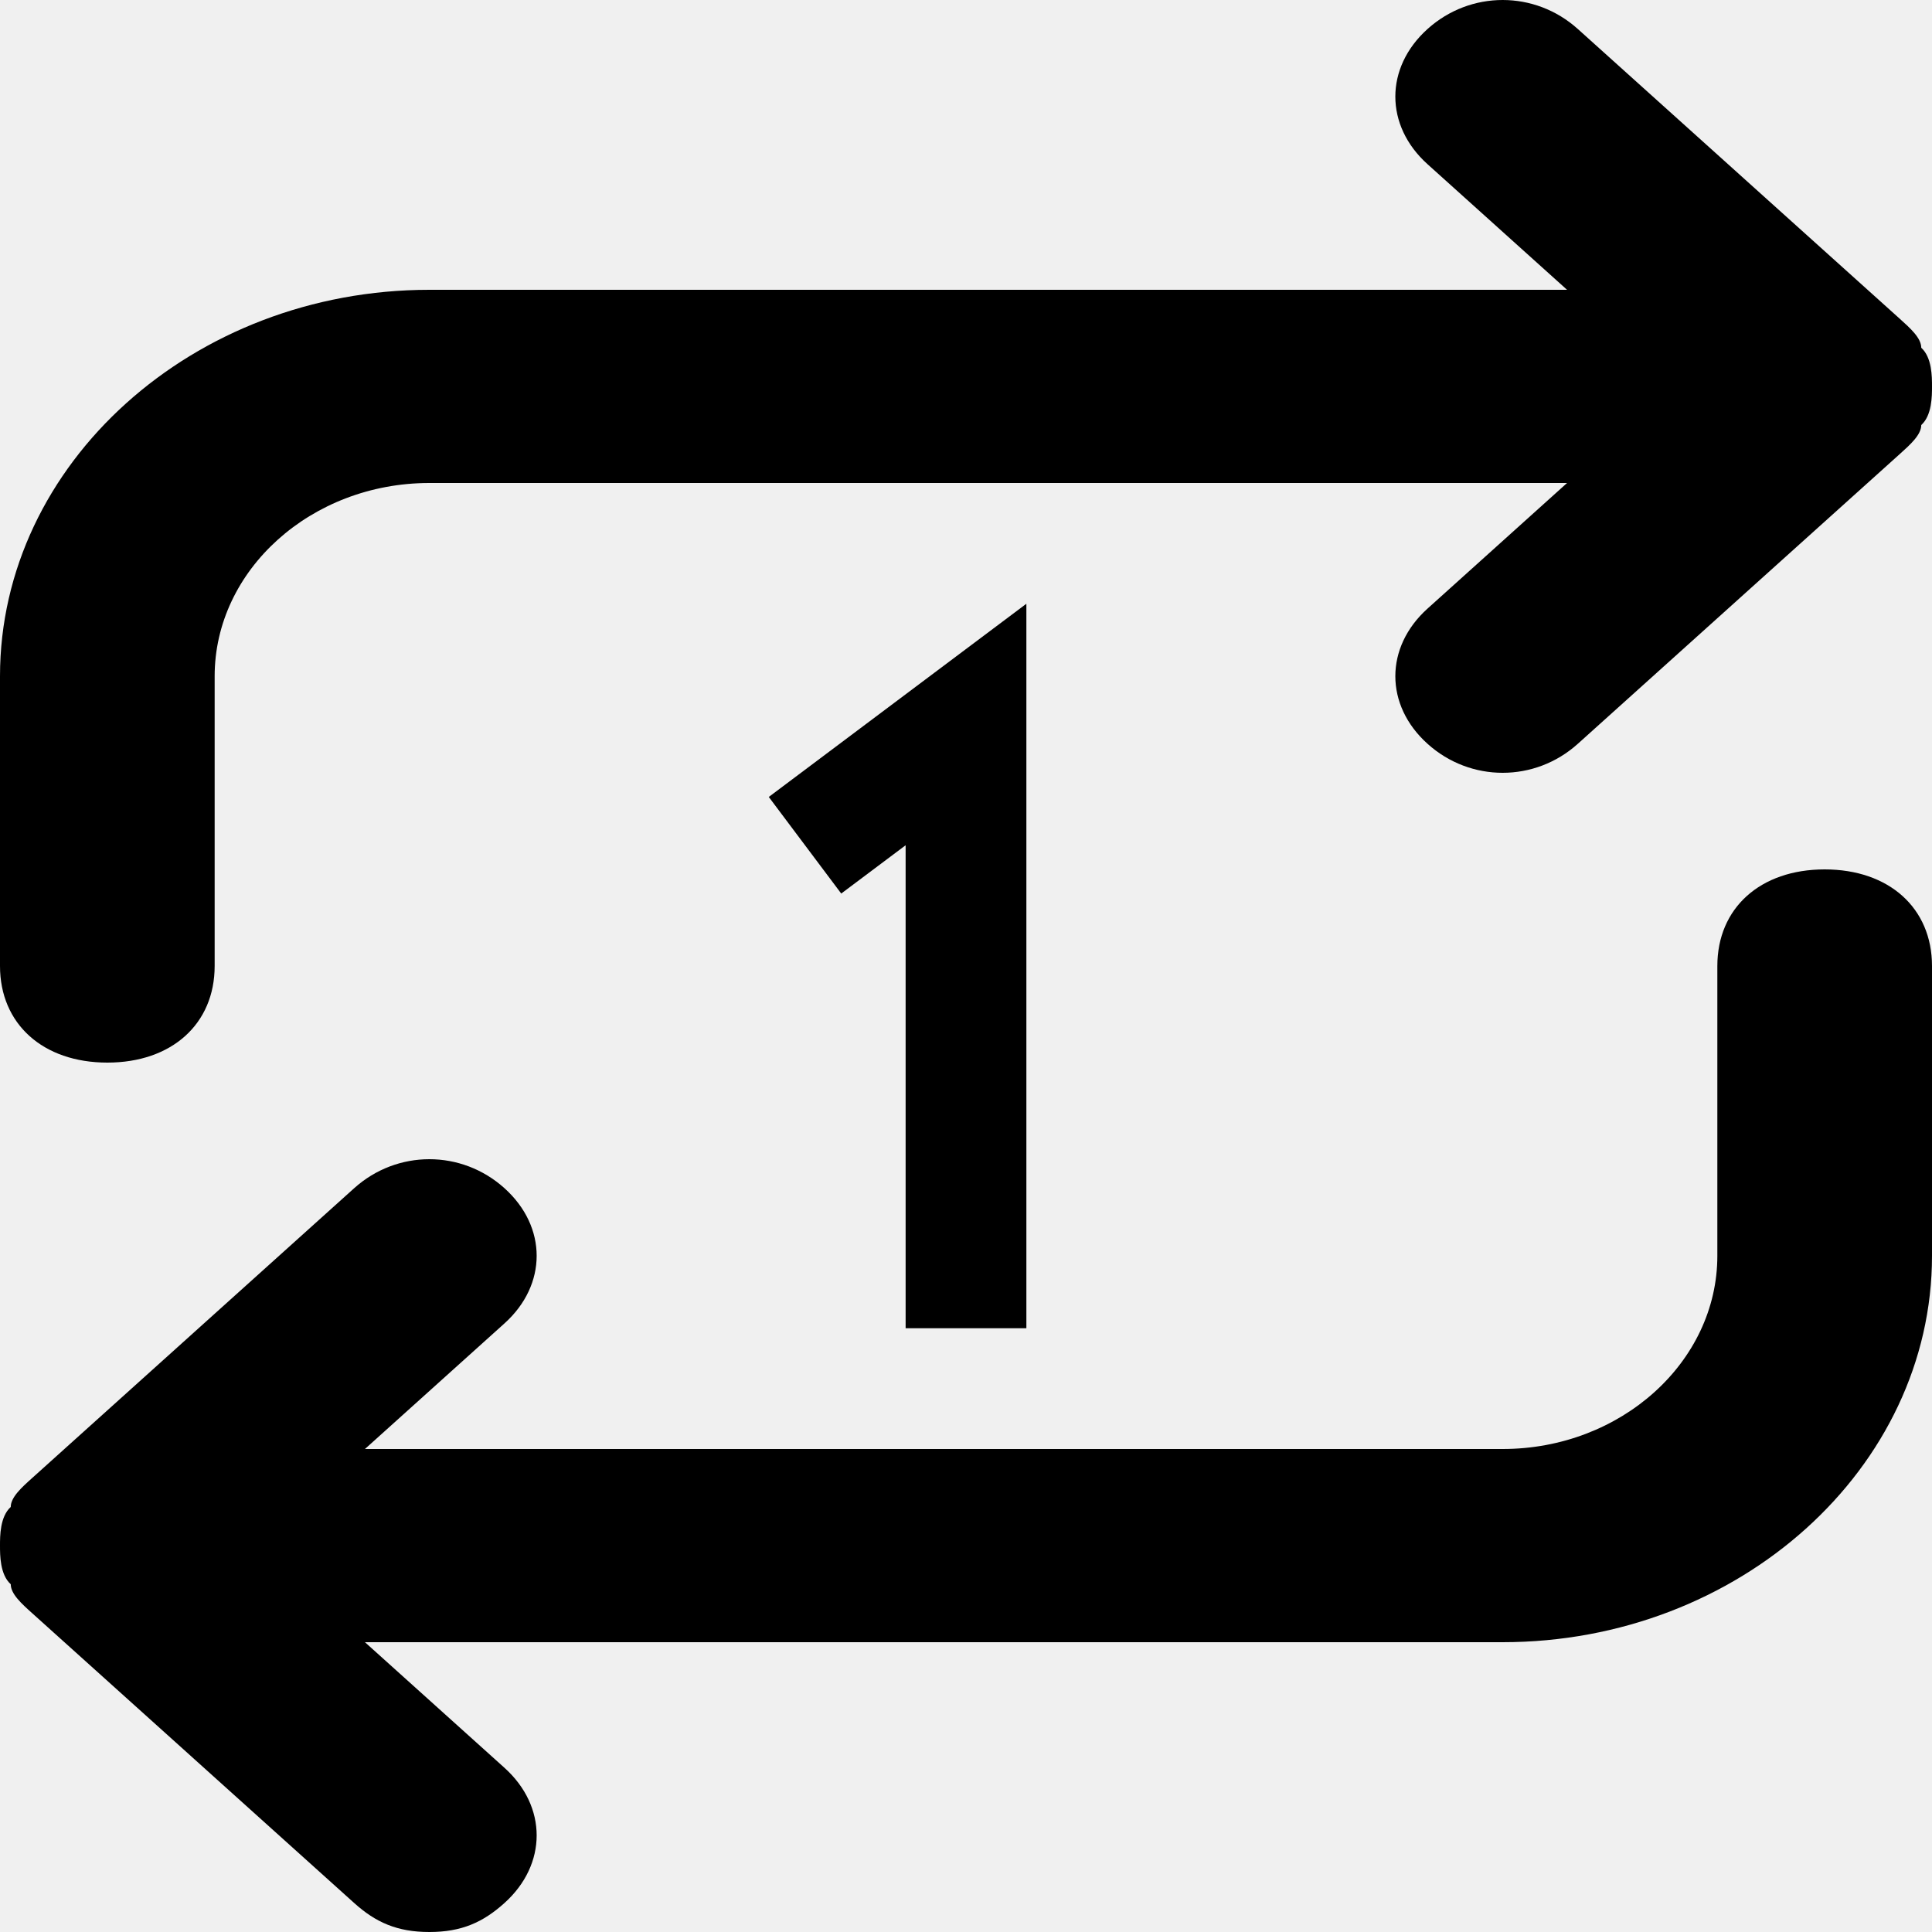
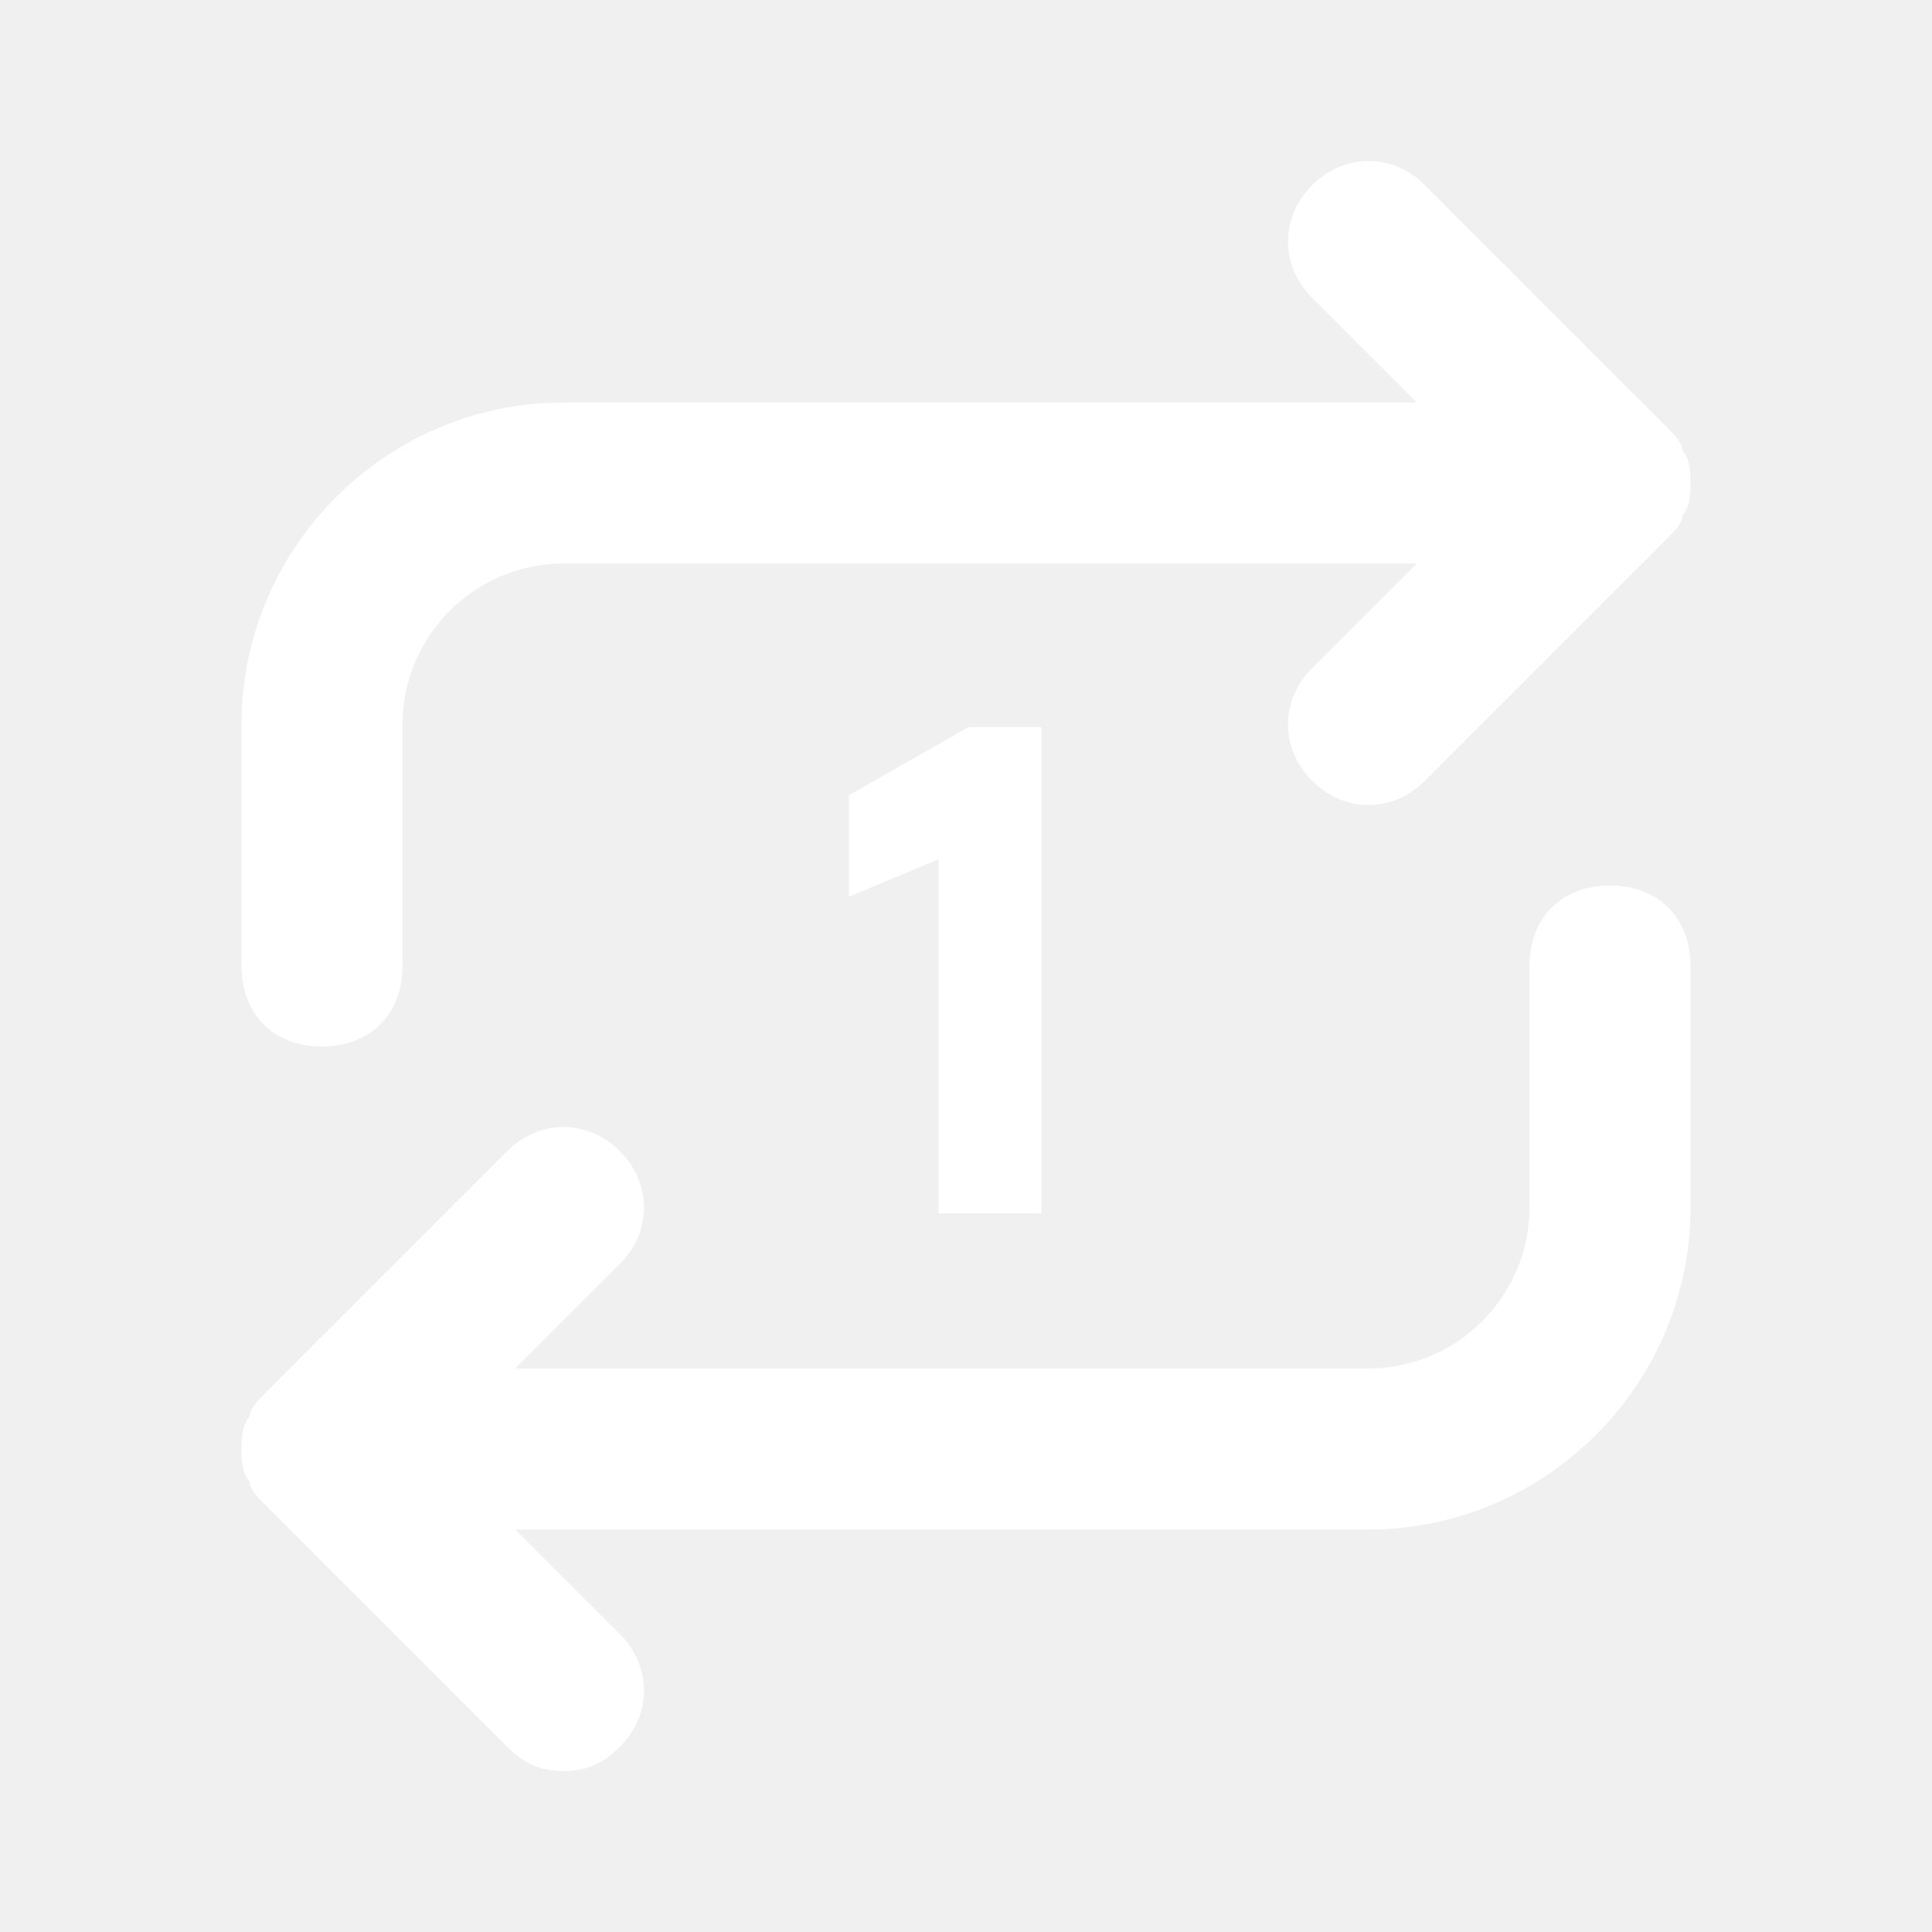
- <svg xmlns="http://www.w3.org/2000/svg" width="48" height="48" viewBox="0 0 48 48" fill="none">
-   <path d="M2.667 26.4C1.067 26.4 0 25.44 0 24V16.8C0 11.52 4.8 7.2 10.667 7.2H38.933L35.467 4.08C34.4 3.12 34.4 1.68 35.467 0.72C36.533 -0.24 38.133 -0.24 39.2 0.72L47.2 7.92C47.467 8.16 47.733 8.4 47.733 8.64C48 8.88 48 9.36 48 9.6C48 9.84 48 10.32 47.733 10.56C47.733 10.8 47.467 11.04 47.2 11.28L39.2 18.48C38.133 19.44 36.533 19.44 35.467 18.48C34.4 17.52 34.4 16.08 35.467 15.12L38.933 12H10.667C7.733 12 5.333 14.16 5.333 16.8V24C5.333 25.44 4.267 26.4 2.667 26.4ZM10.667 48C9.867 48 9.333 47.76 8.8 47.28L0.8 40.08C0.533 39.84 0.267 39.6 0.267 39.36C-2.75761e-07 39.12 0 38.64 0 38.4C0 38.16 -2.75761e-07 37.68 0.267 37.44C0.267 37.2 0.533 36.96 0.8 36.72L8.8 29.52C9.867 28.56 11.467 28.56 12.533 29.52C13.6 30.48 13.6 31.92 12.533 32.88L9.067 36H37.333C40.267 36 42.667 33.84 42.667 31.2V24C42.667 22.56 43.733 21.6 45.333 21.6C46.933 21.6 48 22.56 48 24V31.2C48 36.48 43.2 40.8 37.333 40.8H9.067L12.533 43.92C13.6 44.88 13.6 46.32 12.533 47.28C12 47.76 11.467 48 10.667 48Z" fill="black" />
-   <path d="M20 21L24 18V33" stroke="black" stroke-width="3" />
+ <svg xmlns="http://www.w3.org/2000/svg" width="200" height="200" viewBox="0 0 200 200" fill="none">
+   <path d="M33.333 108.333C28.333 108.333 25 105 25 100L25 75C25 56.667 40 41.667 58.333 41.667L146.667 41.667L135.833 30.833C132.5 27.5 132.5 22.5 135.833 19.167C139.167 15.833 144.167 15.833 147.5 19.167L172.5 44.167C173.333 45 174.167 45.834 174.167 46.667C175 47.5 175 49.167 175 50C175 50.834 175 52.5 174.167 53.334C174.167 54.167 173.333 55 172.5 55.834L147.5 80.834C144.167 84.167 139.167 84.167 135.833 80.834C132.5 77.5 132.5 72.5 135.833 69.167L146.667 58.334L58.333 58.334C49.167 58.334 41.667 65.834 41.667 75L41.667 100C41.667 105 38.333 108.333 33.333 108.333ZM58.333 183.333C55.833 183.333 54.167 182.5 52.5 180.833L27.5 155.833C26.667 155 25.833 154.167 25.833 153.333C25 152.5 25 150.833 25 150C25 149.167 25 147.5 25.833 146.667C25.833 145.833 26.667 145 27.5 144.167L52.5 119.167C55.833 115.833 60.833 115.833 64.167 119.167C67.5 122.5 67.5 127.5 64.167 130.833L53.333 141.667L141.667 141.667C150.833 141.667 158.333 134.167 158.333 125L158.333 100C158.333 95 161.667 91.667 166.667 91.667C171.667 91.667 175 95 175 100L175 125C175 143.333 160 158.333 141.667 158.333L53.333 158.333L64.167 169.167C67.5 172.5 67.5 177.5 64.167 180.833C62.5 182.5 60.833 183.333 58.333 183.333Z" fill="#FFFFFF">
+ </path>
+   <g>
+     <path fill="#FFFFFF" d="M97.152 88.952L87.864 92.84L87.864 82.328L100.248 75.272L107.808 75.272L107.808 125.6L97.152 125.6L97.152 88.952Z">
+ </path>
+   </g>
</svg>
